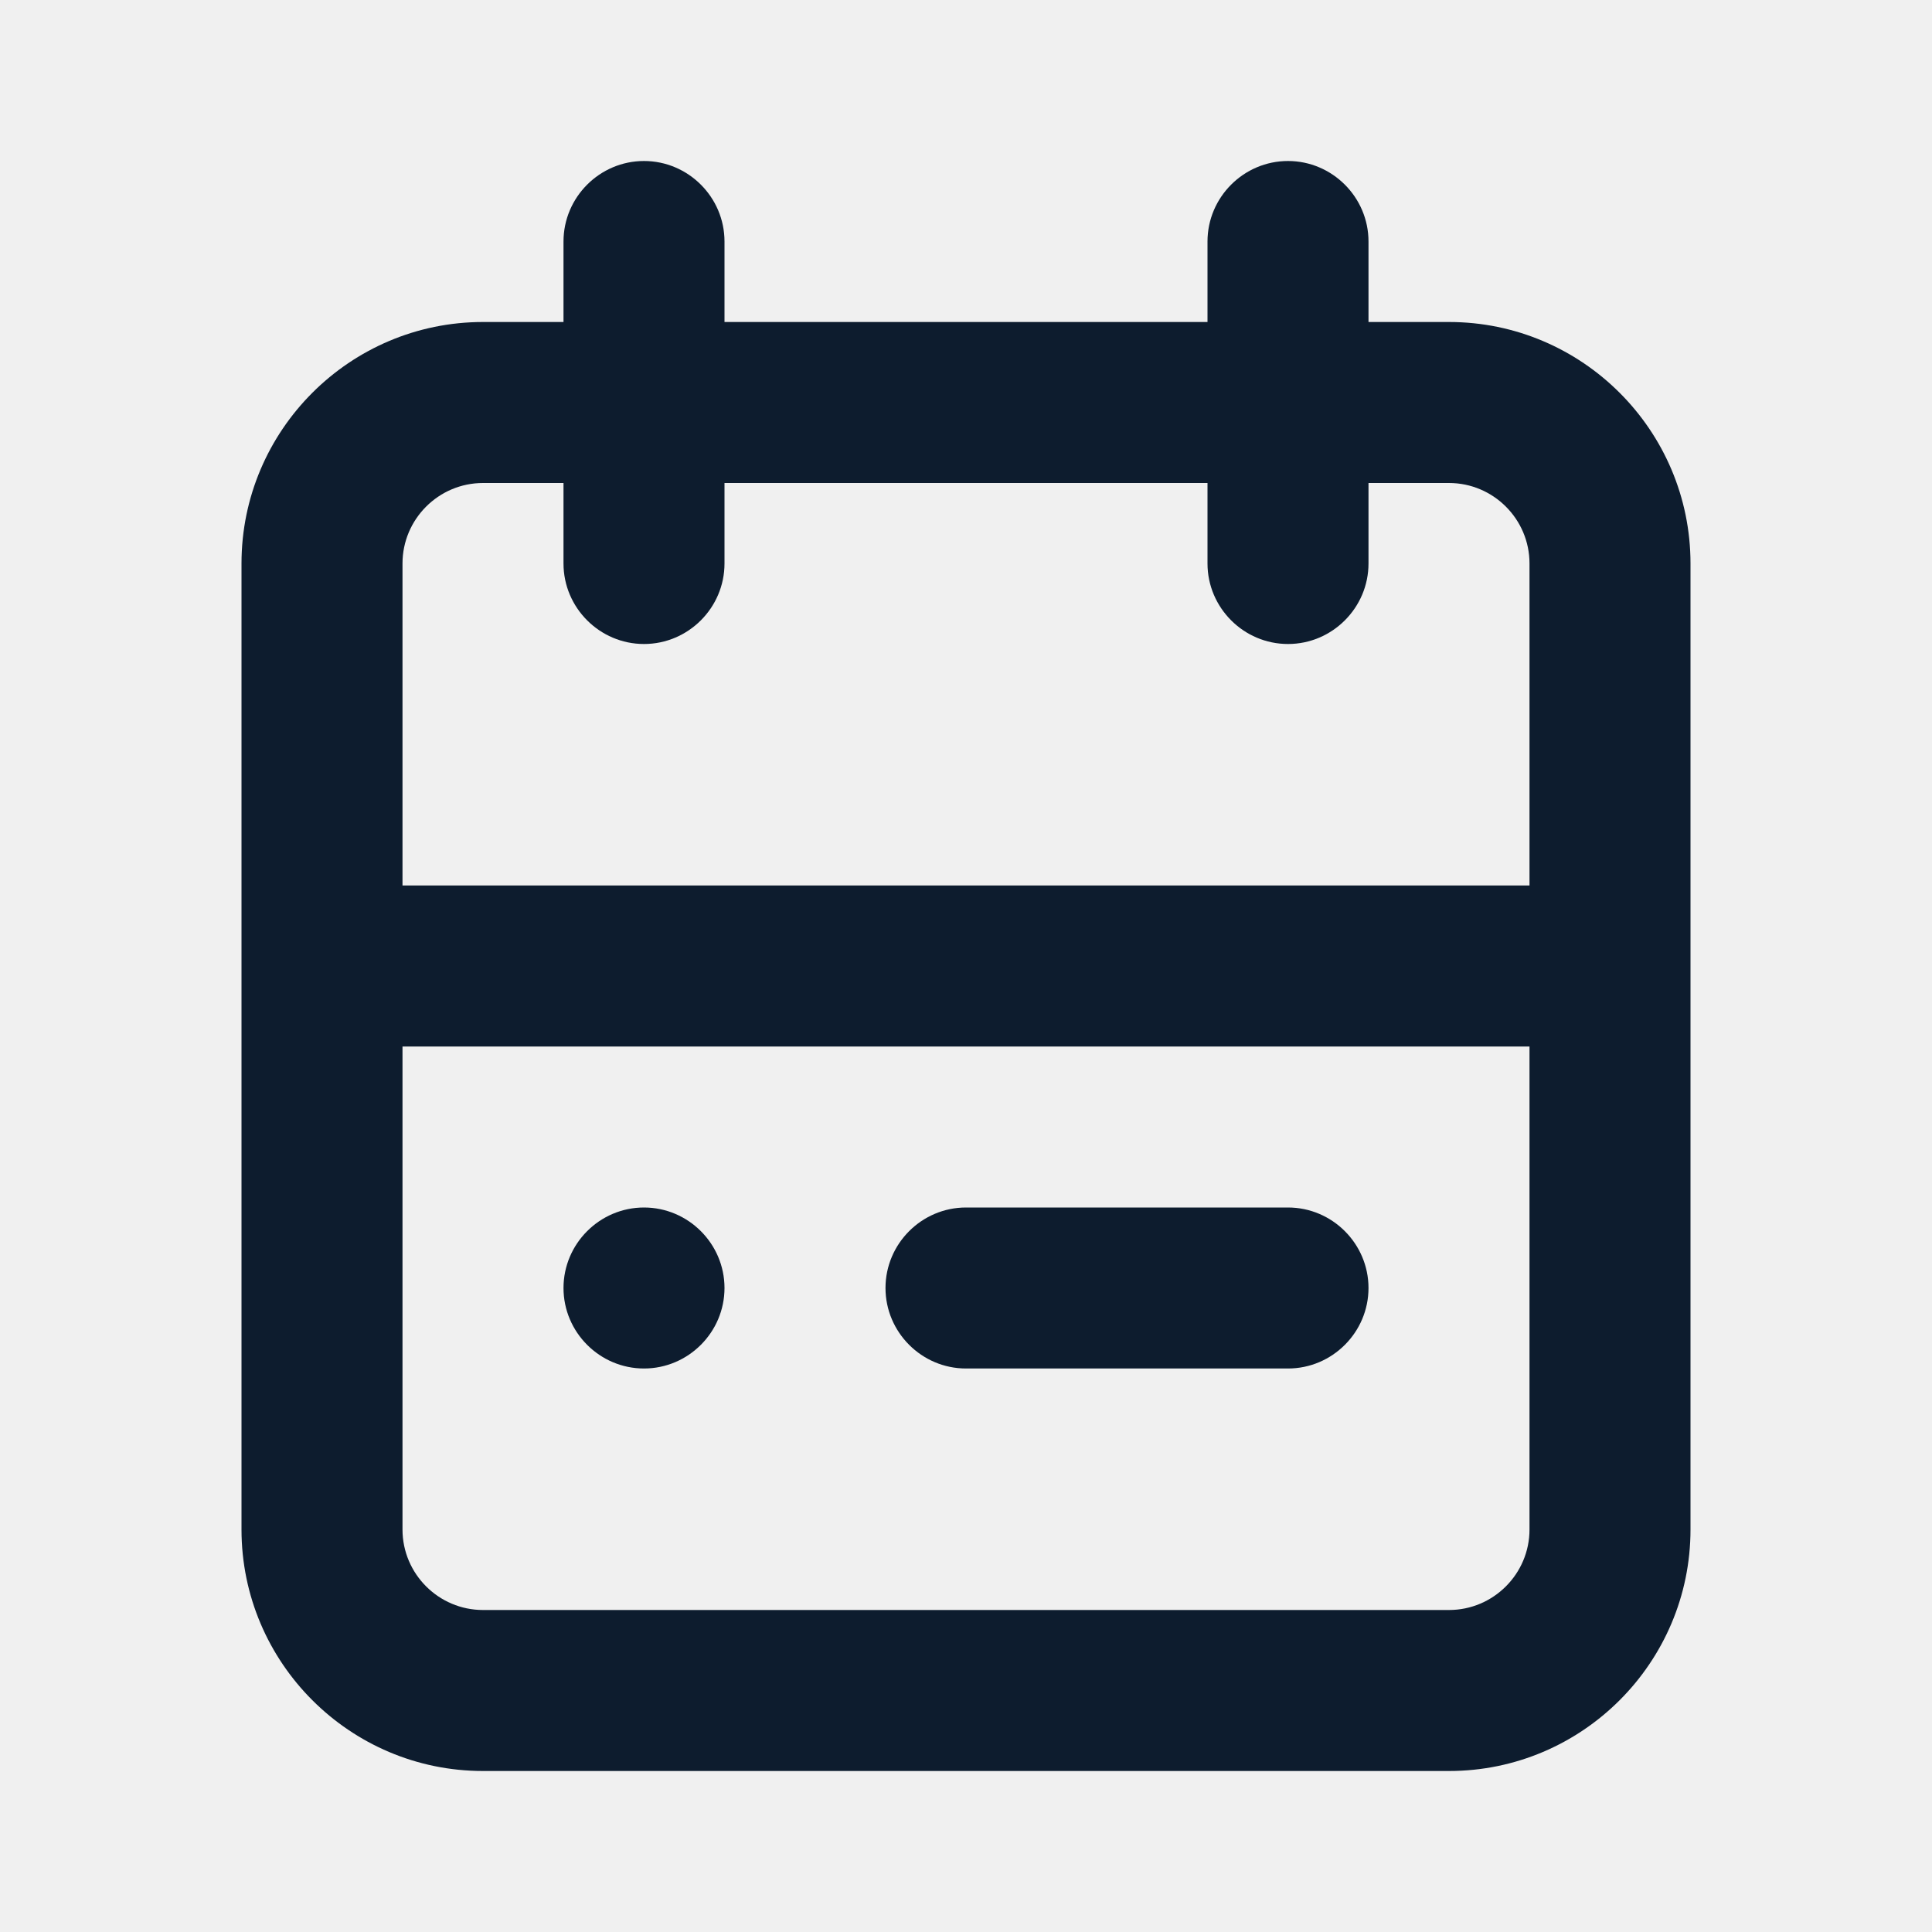
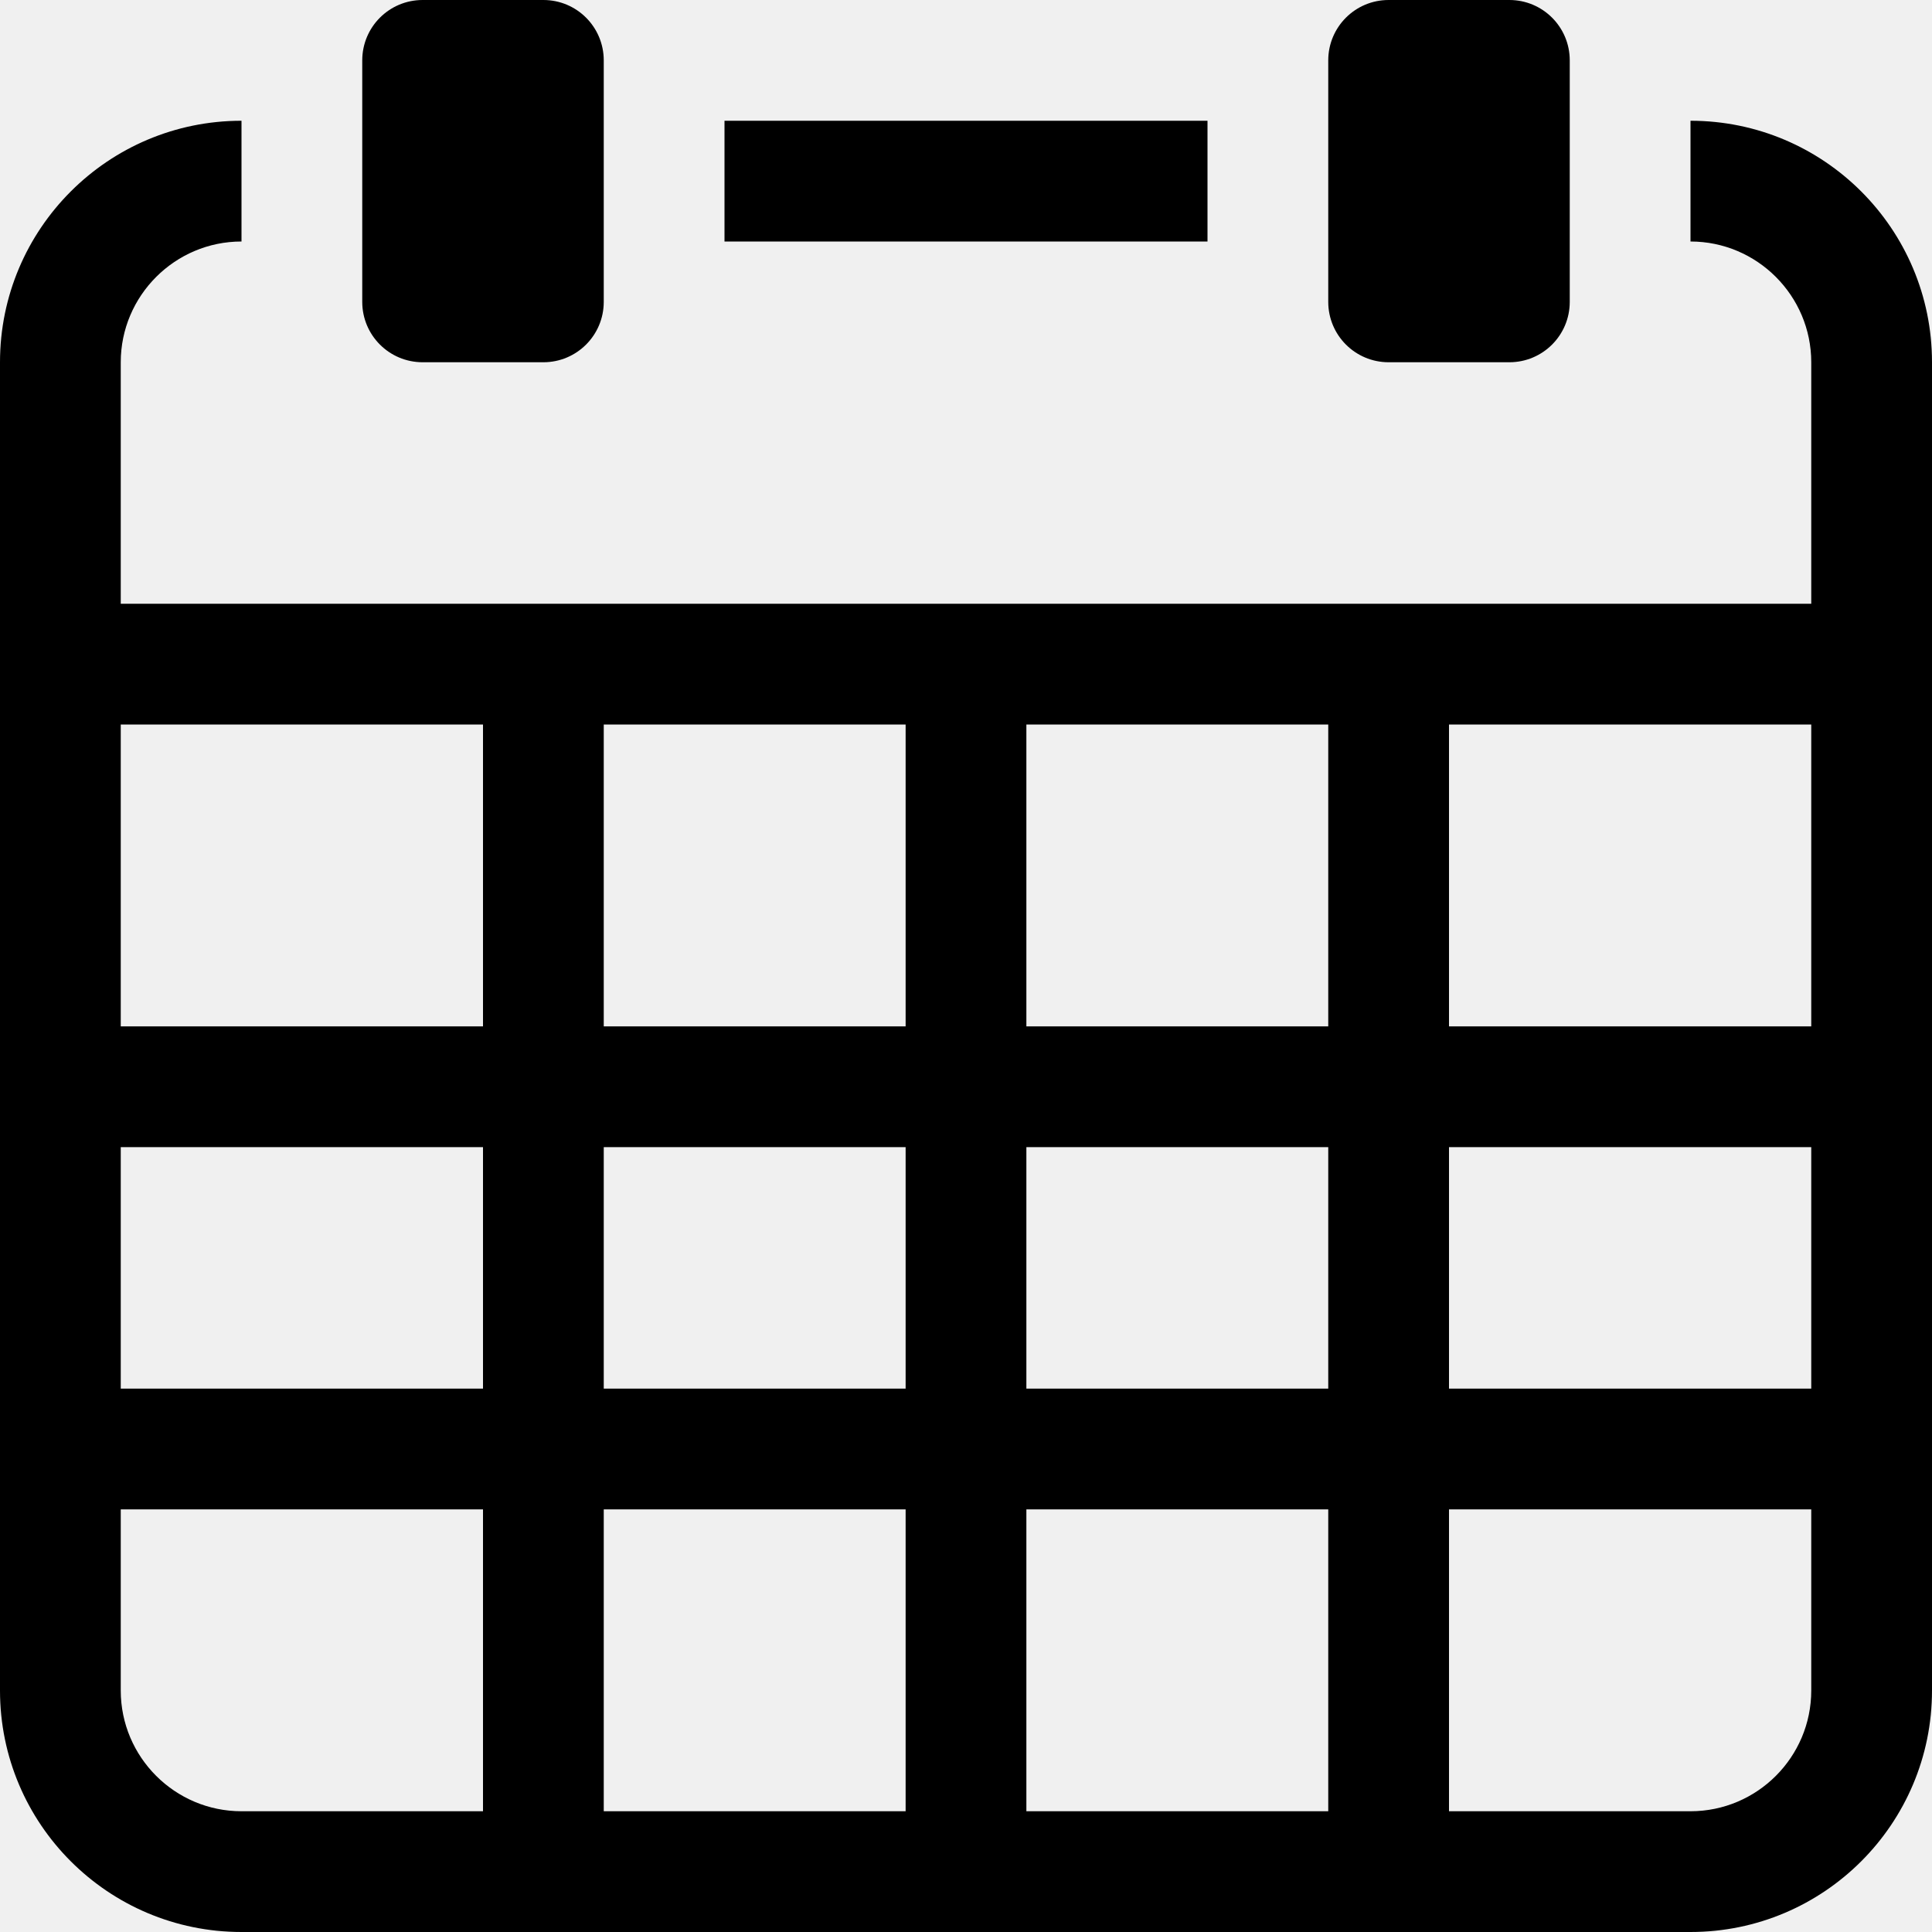
- <svg xmlns="http://www.w3.org/2000/svg" xmlns:xlink="http://www.w3.org/1999/xlink" width="24px" height="24px" viewBox="0 0 24 24" version="1.1">
-   <defs>
-     <path d="M8,15 C8.55,15 9,15.45 9,16 C9,16.55 8.55,17 8,17 C7.45,17 7,16.55 7,16 C7,15.45 7.45,15 8,15 Z M16,15 C16.55,15 17,15.45 17,16 C17,16.55 16.55,17 16,17 L16,17 L12,17 C11.45,17 11,16.55 11,16 C11,15.45 11.45,15 12,15 L12,15 Z M18,20 L6,20 C5.449,20 5,19.551 5,19 L5,13 L19,13 L19,19 C19,19.551 18.551,20 18,20 M6,6 L7,6 L7,7 C7,7.55 7.45,8 8,8 C8.55,8 9,7.55 9,7 L9,6 L15,6 L15,7 C15,7.55 15.45,8 16,8 C16.55,8 17,7.55 17,7 L17,6 L18,6 C18.551,6 19,6.449 19,7 L19,11 L5,11 L5,7 C5,6.449 5.449,6 6,6 M18,4 L17,4 L17,3 C17,2.45 16.55,2 16,2 C15.45,2 15,2.45 15,3 L15,4 L9,4 L9,3 C9,2.45 8.55,2 8,2 C7.45,2 7,2.45 7,3 L7,4 L6,4 C4.346,4 3,5.346 3,7 L3,19 C3,20.654 4.346,22 6,22 L18,22 C19.654,22 21,20.654 21,19 L21,7 C21,5.346 19.654,4 18,4" id="path-1" />
-   </defs>
-   <g id="calendar" stroke="none" stroke-width="1" fill="none" fill-rule="evenodd">
-     <mask id="mask-2" fill="white">
-       <use xlink:href="#path-1" />
-     </mask>
-     <use id="🎨-Icon-Сolor" fill="#0D1C2E" fill-rule="nonzero" xlink:href="#path-1" />
-   </g>
+ <svg xmlns="http://www.w3.org/2000/svg" version="1.1" id="Layer_1" x="0px" y="0px" width="30px" height="30px" viewBox="0 0 512 512" enable-background="new 0 0 512 512" xml:space="preserve">
+   <path d="M320,64H192V32h128V64z M512,96v352c0,35.344-28.656,64-64,64H64c-35.344,0-64-28.656-64-64V96c0-35.344,28.656-64,64-64v32  c-17.641,0-32,14.375-32,32v64h448V96c0-17.625-14.344-32-32-32V32C483.344,32,512,60.656,512,96z M128,400H32v48  c0,17.656,14.359,32,32,32h64V400z M128,304H32v64h96V304z M128,192H32v80h96V192z M240,400h-80v80h80V400z M240,304h-80v64h80V304z   M240,192h-80v80h80V192z M352,400h-80v80h80V400z M352,304h-80v64h80V304z M352,192h-80v80h80V192z M480,400h-96v80h64  c17.656,0,32-14.344,32-32V400z M480,304h-96v64h96V304z M480,192h-96v80h96V192z M112,96h32c8.844,0,16-7.156,16-16V16  c0-8.844-7.156-16-16-16h-32c-8.844,0-16,7.156-16,16v64C96,88.844,103.156,96,112,96z M368,96h32c8.844,0,16-7.156,16-16V16  c0-8.844-7.156-16-16-16h-32c-8.844,0-16,7.156-16,16v64C352,88.844,359.156,96,368,96z" />
</svg>
